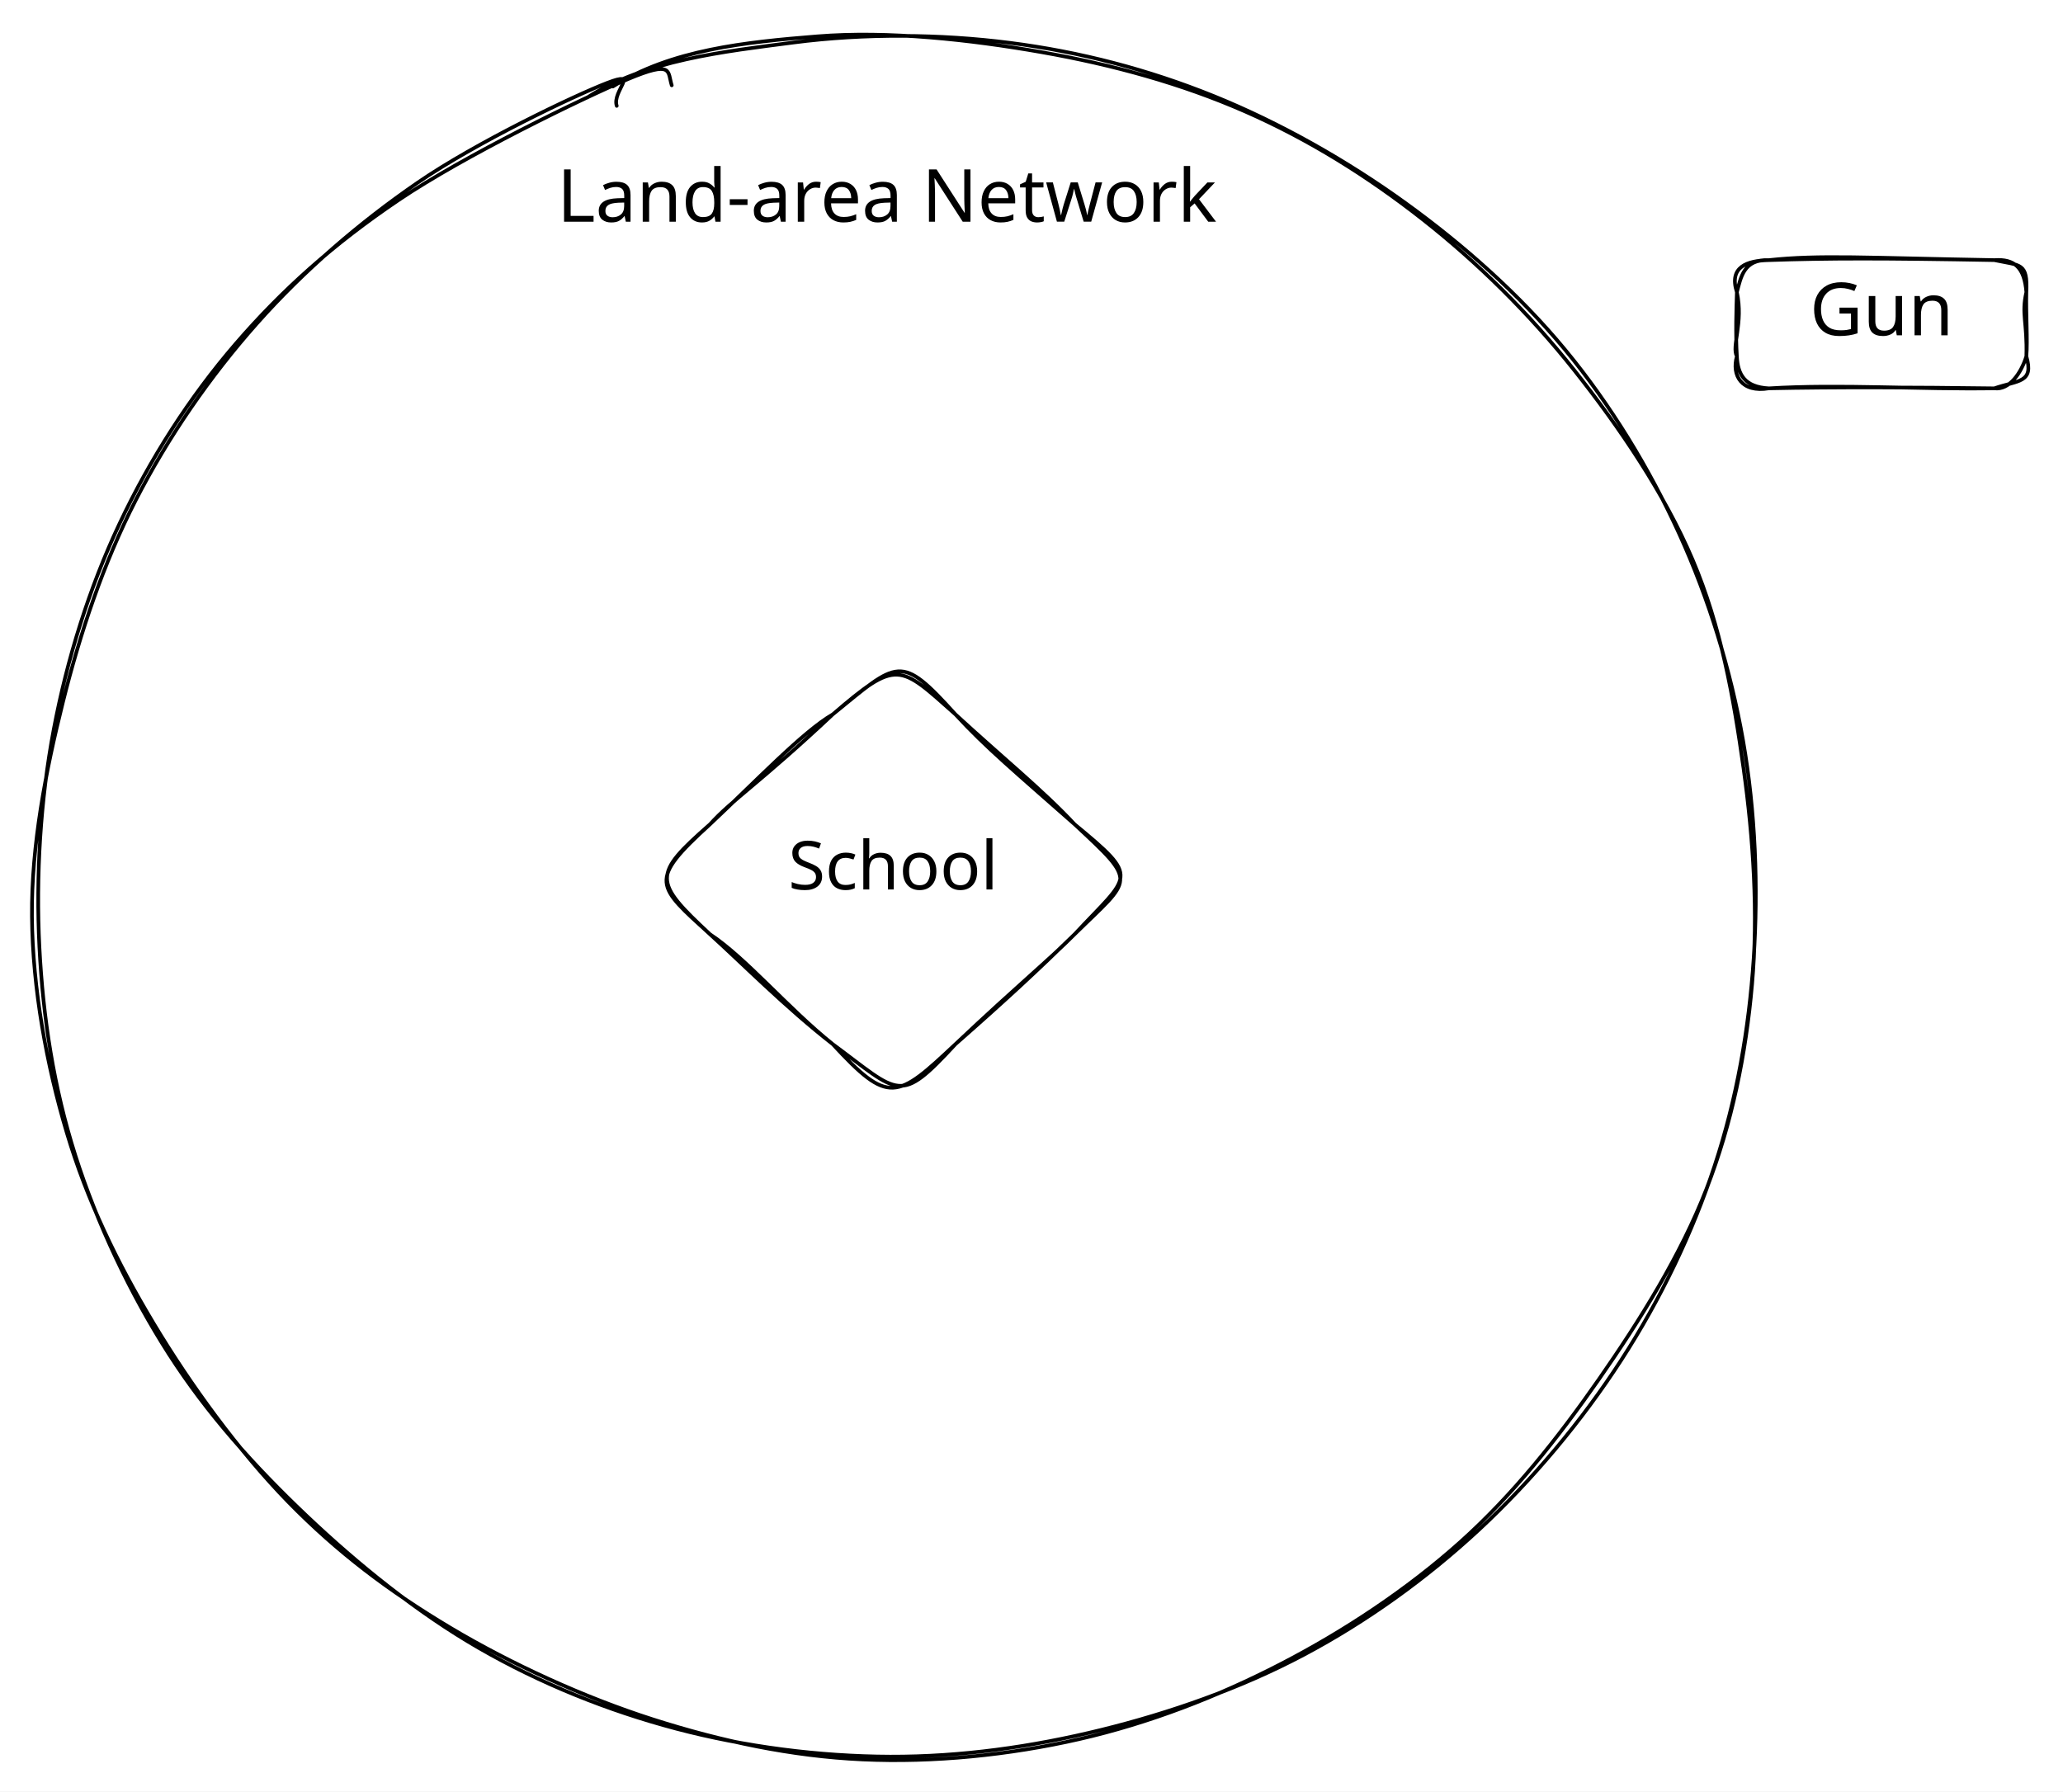
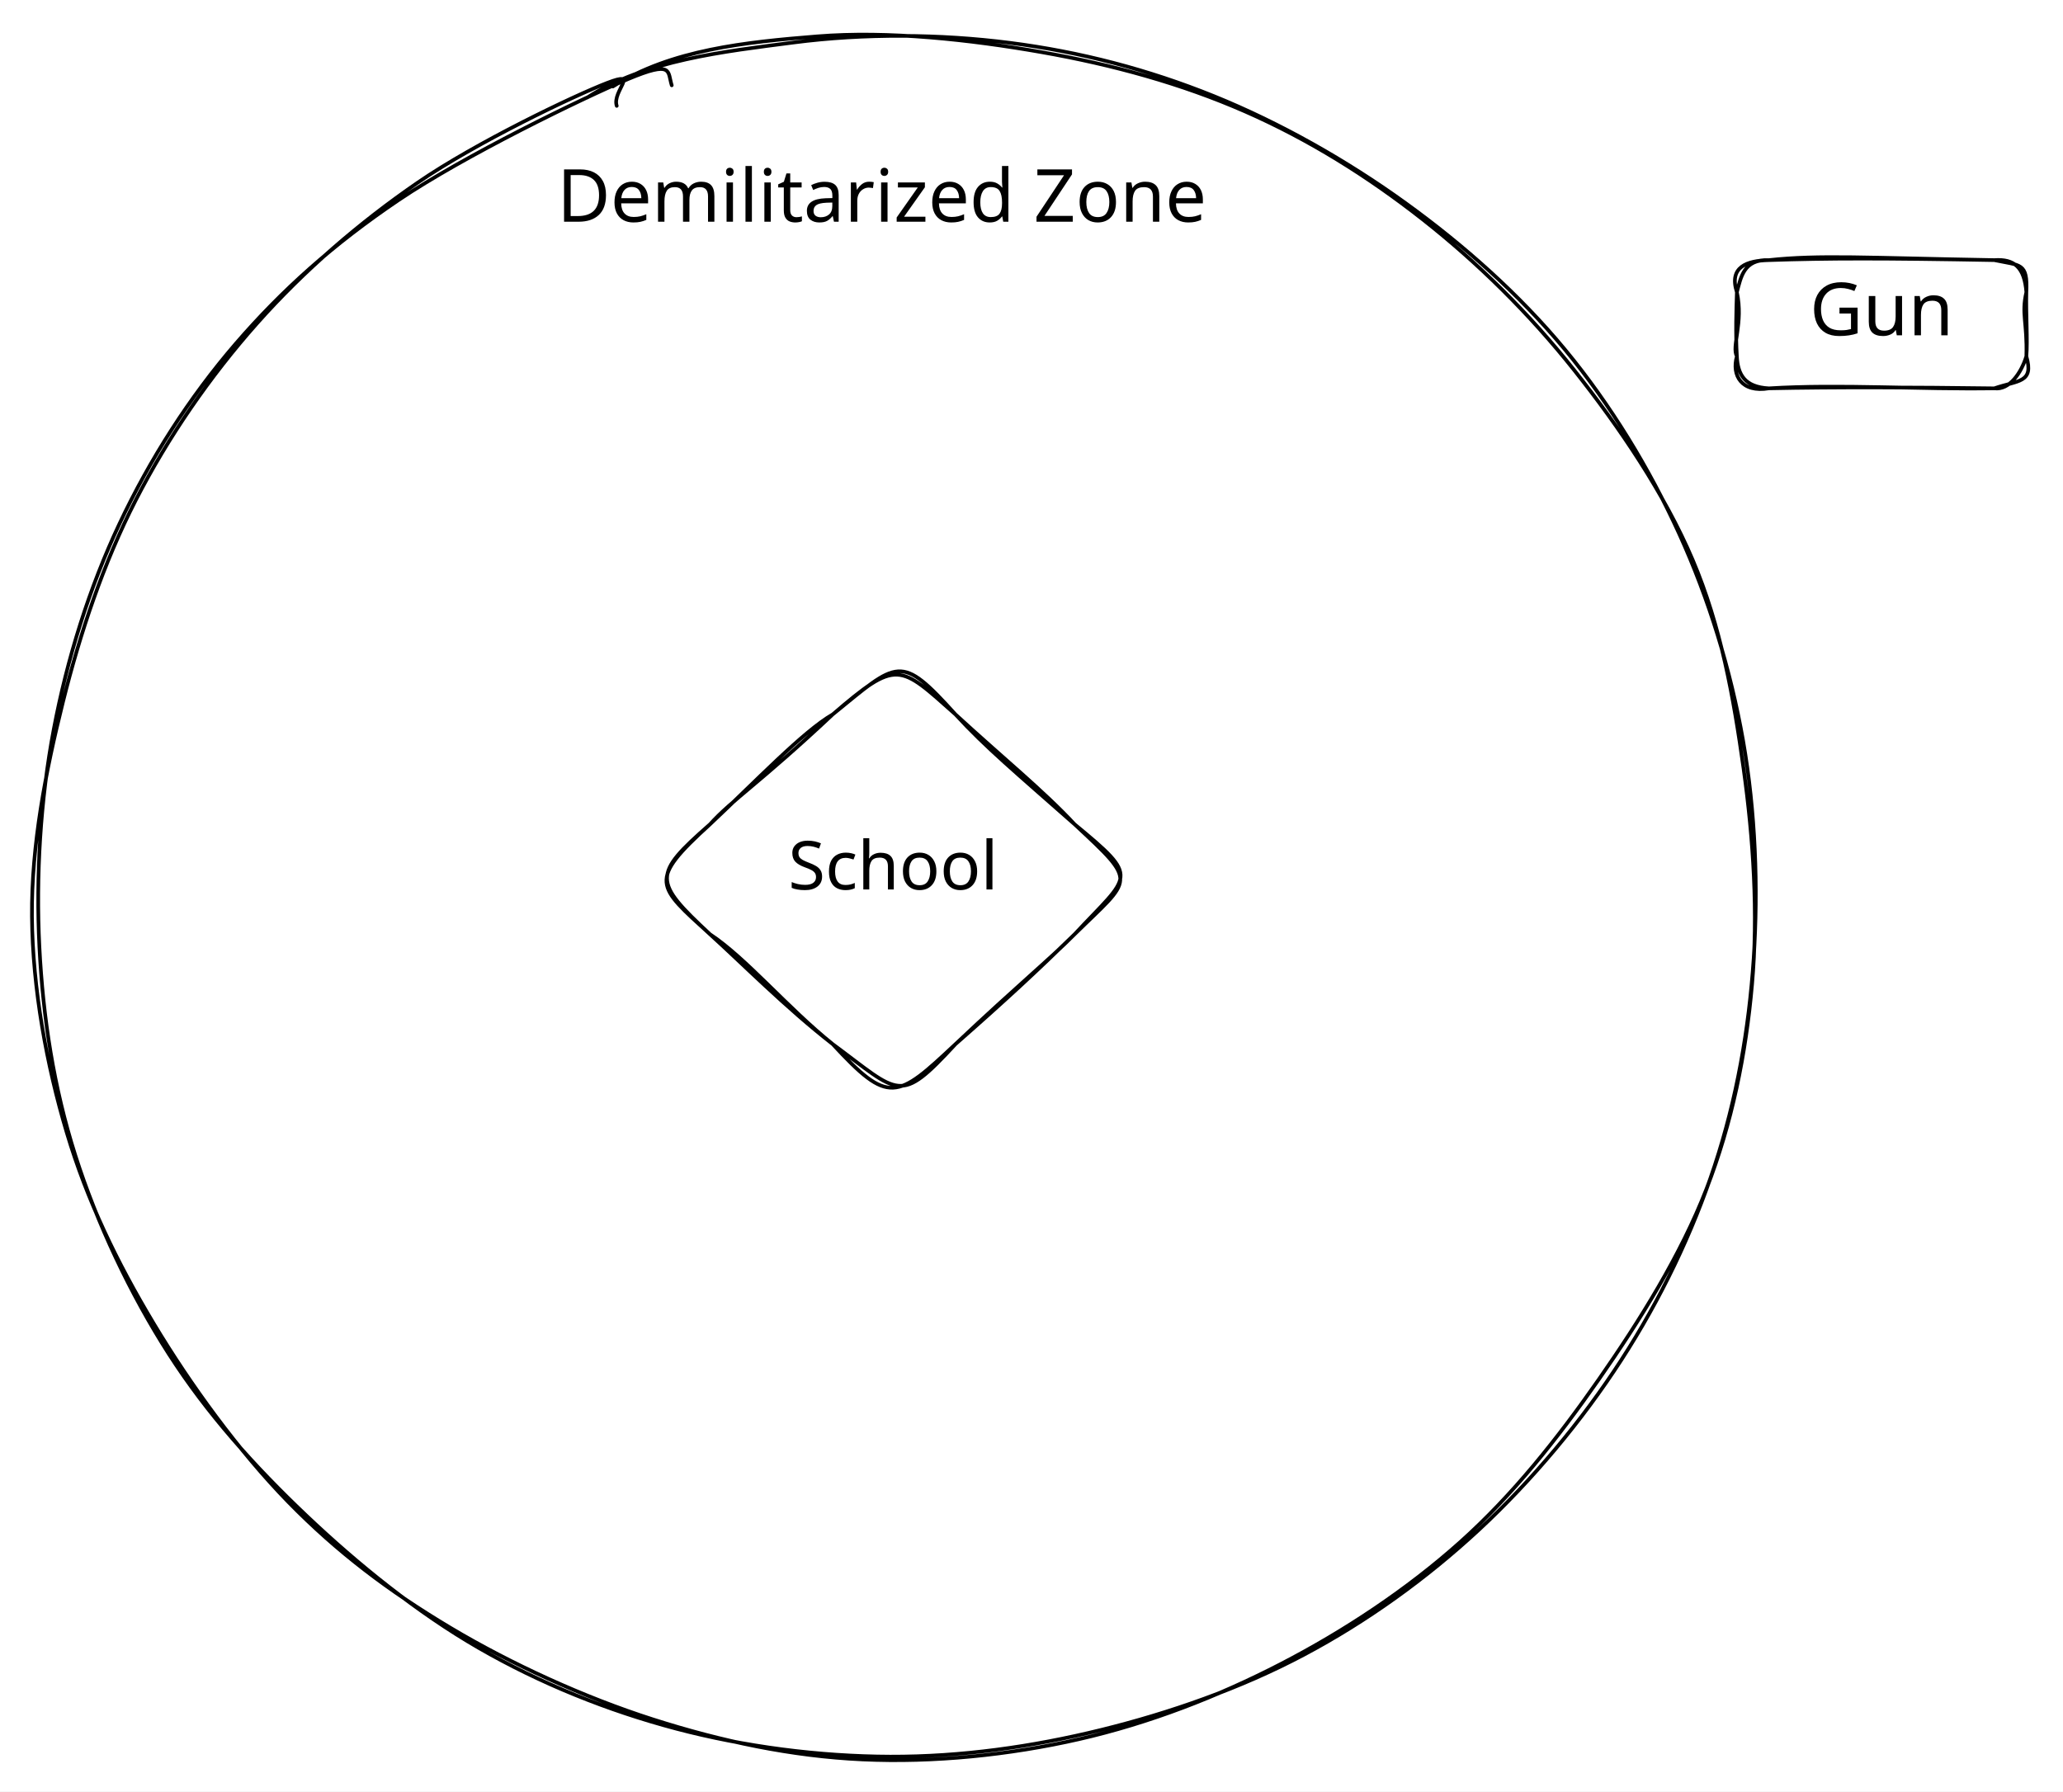
<svg xmlns="http://www.w3.org/2000/svg" version="1.1" viewBox="0 0 563 489" width="563" height="489">
  
-   eyJ2ZXJzaW9uIjoiMSIsImVuY29kaW5nIjoiYnN0cmluZyIsImNvbXByZXNzZWQiOnRydWUsImVuY29kZWQiOiJ4nM1XS1PbSFx1MDAxML7zK1xcznVXmbdmciMsXHUwMDEwXGKBpEwlbFJ7XHUwMDE4SyN7sCxcdGmMXHIp/vuOhNHLj7W9uFxuXHUwMDFkXFxWT496uvv7unt+XHUwMDFmdDpd85Co7odOV808XHUwMDE5aj+V0+5cdTAwMWa5/F6lmY4ju4SK9yyepF6hOTQmyT68fy+TxFx1MDAxOWjTj+OR48Xj520qVGNcdTAwMTWZzCr+su+dzu/it24oXGZ1kqlCvVioLFx1MDAxMeq2pZdxVFjFgFx1MDAxMlx1MDAwMF1cdTAwMDFLXHUwMDA1nf1ljVx1MDAxOeXb1UCGmapWclHX3JxcdTAwMWPRw59ZNFx1MDAxZKmvkbq5u1xyRVRZXHJ0XHUwMDE49sxD+OyS9IaTtHamzKTxSP3Qvlx1MDAxOdp12JKX+7LYhqzalcaTwTBSWdbYXHUwMDEzJ9LT5iGXXHUwMDAxUEplNCi+UUlm9o2SKlx1MDAwMsVcdTAwMGWIW7aP4jBOc9vvQPFU1vvSXHUwMDFiXHLsXHUwMDExXCK/1DGpjLJEpjYjld507lx1MDAxNWGilFxylVx1MDAxZVxmTUuYqVwiuFx1MDAwMiBcdTAwMTcxgiuPcivJmV8k+Z+695E/9/4l61Xe0Vxc8lSdN9c/ruGl+tQk8eVzZiFcdTAwMTNEWDdcdTAwMTFjkJXroY5GdjGahGEli71RXHUwMDA1hoOarVx1MDAwNVxi+lqO48hfXHUwMDA2Qcz4KlxiQkwwRZBcdTAwMTGxMVx1MDAwNlx1MDAwZknycP84m3yZ9G/SILhlqHeVvXVcZrqQNDCI+P4wXGIxdlx1MDAwMMKIUlx1MDAwZbGgmNBFSEIoXHUwMDFjUX/cNkJcdKOu4Iy7+0ZouafaXYOVUbPKxVx1MDAxYVxuLvXJI/uZzlx1MDAxZX2Axnfhj/Qq6Pe7pd7T/N9cdTAwMWH4Q2Ghx19cdTAwMGL+jXPWyy9EK7GPXFzCMVx1MDAxMsjdXHUwMDE4+8u9fuvYp9ghXGJDyFx1MDAwNbFcdTAwMDWHwFx1MDAwNlx1MDAxMzCGXHUwMDBlXHUwMDA1XHUwMDFjMEIhg0jsjVx1MDAxNpQ4jFGcZ54wwlx0WWRcdTAwMDVCjuCYu0Aw1yVQINpmXHUwMDA1XHUwMDA2glx1MDAxMmy/s1x1MDAwNStcdTAwMWGQ2qZAb43QXG5cYnFkevqxQFx1MDAxOXdqXHUwMDFlYUpcdTAwMWFKJ3Ksw4dGalx1MDAwYiTbYPa8YVx1MDAxY4fdhvww1INcdTAwMWPVXc9cdTAwMWVfpVxywFx1MDAxYm2HnVJhrH0/rIHPs8akjlR6tklcdTAwMTGPUz3QkVxmr1ecxYZCfSprmVPLU19mKl8torhcdTAwMTNjIVx1MDAwM23pXHUwMDBiY1x1MDAxOXGRXHUwMDEwlG5OWD5NxOPxyXlcdTAwMDLGNu+3wclx0Pv21lx0y3jFwmJcdTAwMDfhLduv2Ky460Dbflx1MDAwNKdcdTAwMWNcdTAwMGJOcGWqouVcdTAwMDJccmHe3ixDxDbdaUdcdTAwMWVCgFx1MDAxOaJcdTAwMWPVwbdcdTAwMDNcdTAwMGZcdTAwMTFoSNdcdTAwMTDvQkb+nzZcXLJzqcw0TkcrOFx1MDAxOKrArGGgiZNV9GtcdTAwMWO9zbU15jejXHUwMDFkX0u7VHnmXHUwMDE5dssmRSDa0lx1MDAxN+4haOvXNneV88+n5+Tm6OJcdTAwMTP++lx1MDAxOZ1cdTAwMGZOr79fxKO3Tj1cYmCzPVqv98Y9d8ldXHUwMDA1L3KNuVx1MDAxODBRXHUwMDFm0XeZXHUwMDA08b4mQSRTXHSuriU7+/v7t34w6/l3g2C7SVx1MDAxMNg599UuQqv6XG7CKy/ikNpq5mKIN28sy71+8+jGyEHMRty1XHUwMDE3XHUwMDEzO9/QXHUwMDE21vc3/WHmXHUwMDEwV1xiRlx1MDAxMbC/QCyb/lx1MDAxNqBvp1JqL+9cdTAwMDRvgfzdp71tUfj/uszpJNrTbPdcdTAwMWaFt91vXHUwMDFhXHUwMDA32arDXHUwMDFjzFndlUnSMzaaZeGxedL+PCRVXHUwMDA0u/daTT8uXHUwMDAy511QPHnNKEids0dcdTAwMTVV7Ong6V9cdTAwMTLg+2gifQ==
+   eyJ2ZXJzaW9uIjoiMSIsImVuY29kaW5nIjoiYnN0cmluZyIsImNvbXByZXNzZWQiOnRydWUsImVuY29kZWQiOiJ4nM1X31PbOFx1MDAxMH7nr8ikrzeuftvqXHUwMDFiR4FCe6WdMC3HzT0otpyIOJaxXHUwMDE1XGJ0+N8rm2DZTsIlXHUwMDFjmcFcdTAwMGaZeLXyane/b3f1a6/X65u7TPY/9PpyXHUwMDFlikRFubjt/1HKb2ReKJ3aJVS9XHUwMDE3epaHlebYmKz48P69yDJvpMxQ64lcdTAwMTfq6eM2mcipTE1hXHUwMDE1/7Hvvd6v6rdpKElUVshKvVpwllxi9bvSrzqtrGJAXHSAPoe1gio+WmNGRnY1XHUwMDE2SSHdSinqm4ujXHUwMDAzun9ZpLdcdTAwMTP5LZVcdTAwMTfXV1x0T53VWCXJwNwljy6JcDzLXHUwMDFiZypMrifyp4rM2K7DjrzeV2hcdTAwMWIytyvXs9E4lUXR2qMzXHUwMDExKnNXylx1MDAwMKilXCJcdTAwMWRV33CSuX2jxEWg2lx1MDAwMXHH9oFOdF7aflx1MDAwN6rHWVx1MDAxZopwMrJHSKNax+RcIi0ykduMOL3bhVeE8Vo2lmo0Nlx1MDAxZGEhq+BygHzEXGJ2XHUwMDFllVayk6hK8r9N79No4f1T1l3e0ULy4M5b6lx1MDAxZjbw4j41y1wi8ZhZyDjh1k3EXHUwMDE4ZPV6otKJXUxnSeJkOpw4MOw1bC1BMFJiqtNoXHUwMDE1XHUwMDA0MVx1MDAwYtZBXHUwMDEwYoIpgozwjTG4T7K7m/v57K/Z8Fwij+Mrhlx1MDAwNmfFW8egXHUwMDBmSVx1MDAwYoMo2Fx1MDAxZFx1MDAwNiHGXHUwMDFlQFx1MDAxOFFcdTAwMWFAzCkmdFx1MDAxOZJcdTAwMTByjzdcdTAwMWa/i1DCqM9cdTAwMDNcdTAwMTb4u0ZovcftbsDKyLlzsYGCr+ronl3m8/tcYqDpdfIzP4uHw36t97D491xm/CG30Fx1MDAwYl5cdTAwMGL+rXM2yy9Ea7GPfFx1MDAxMmDEkb8x9ld7/daxT7FHXHUwMDEwhjDgxFx1MDAxNlx1MDAxY1x1MDAwMltMwFx1MDAxOHpcdTAwMTRcdTAwMDSAXHUwMDExXG5cdTAwMTlEfGe0oMRjjOIy84SRgJBlViDk8Vx1MDAwMFx1MDAwNz7gzPdcdOSIdlmBXHUwMDAxp1x1MDAwNNvvbMGKXHUwMDE2pLYp0Fsj1Fx1MDAwMUGnZqDuK5RcdTAwMDVewyNMSUvpSExVctdKbYVkXHUwMDFizEE41jrpt+T7iVx1MDAxYZWo7of2+DJvXHUwMDAx3ig77NRcblNcdTAwMTVFSVx1MDAwM3yhNSZUKvOTTYq4ztVIpVwiOV9zXHUwMDE2XHUwMDFiXG75qa5lXiNPQ1HIcrWK4otcdTAwMThcdTAwMGJcdTAwMDPQlT4xlkPIXHUwMDEw8NnmzSq4zfj94dFpXHUwMDA2pjbvV/HRYTz4/tZcdMtcdTAwMDLnYLWDXHUwMDA0XHUwMDFk26/YrFx1MDAwMuhcdTAwMDW2/XBKMUKIUTeQOFou0Vx1MDAxMJbtzTKEb9OdXsRDas9kJzXcmKJfxkNcdTAwMDRa0meI91HaJWVEbjdGvUudyjUkTGRsnqGg0dk6/rXO3iXbc/Y3I17wLPFyXHUwMDE5mkfgrZpcdTAwMTVcdTAwMDHvSp/Yh6CtYNvcVk4/XHUwMDFmn5KLgy+f8LfP6HR0fP7ji568dfJBXHUwMDAw21xy0nq9M/b5K24reJltzMeA8eaQ/pJZXHUwMDEw72pcdTAwMTZEXCJcdTAwMTfg7FxcsJO/f3xcdTAwMWbG80F0PYq3m1x1MDAwNYGddF/tKrSusyC89ipcdTAwMGWprWc+hnjzWXC1129cdTAwMWXdXHUwMDE4eYjZiPv2amInXHUwMDFj2sH67uY/zDzic84oXHUwMDAy9lx1MDAxN/BV899cdTAwMTL07VxcSu31neAtkP/yeW9bXHUwMDE0/r8+czxLdzTd/Ufh7Tac1kG26jB7XHUwMDBiVvdFllxyjI1mXXhsnlS0XGKJi2D/RsnbP5eB8y6unrJmVKQu2SOrKvaw9/BcdTAwMWK73Py3In0=
  <defs>
    <style class="style-fonts">
      @font-face {
        font-family: "Virgil";
        src: url("https://unpkg.com/@excalidraw/excalidraw@0.15.3/dist/excalidraw-assets/Virgil.woff2");
      }
      @font-face {
        font-family: "Cascadia";
        src: url("https://unpkg.com/@excalidraw/excalidraw@0.15.3/dist/excalidraw-assets/Cascadia.woff2");
      }
    </style>
  </defs>
  <rect x="0" y="0" width="563" height="489" fill="#ffffff" />
  <g stroke-linecap="round" transform="translate(10 10) rotate(0 234.5 234.5)">
    <path d="M150.24 16.64 C166.11 6.42, 187.43 4.09, 206.66 1.59 C225.89 -0.9, 246.54 -0.75, 265.65 1.7 C284.75 4.14, 303.33 8.98, 321.3 16.25 C339.27 23.53, 357.51 33.83, 373.47 45.36 C389.44 56.88, 404.61 70.35, 417.08 85.41 C429.54 100.48, 440.17 117.95, 448.27 135.73 C456.37 153.52, 462.3 172.82, 465.69 192.14 C469.07 211.47, 469.88 232.32, 468.58 251.66 C467.29 271, 463.95 289.93, 457.93 308.19 C451.91 326.45, 443.18 344.66, 432.47 361.2 C421.77 377.75, 408.15 394.05, 393.7 407.47 C379.25 420.88, 362.99 432.57, 345.79 441.69 C328.59 450.81, 309.3 457.56, 290.49 462.19 C271.68 466.82, 252.27 469.54, 232.95 469.48 C213.62 469.42, 193.25 466.79, 174.54 461.85 C155.83 456.9, 137.5 449.52, 120.67 439.82 C103.84 430.12, 87.66 417.01, 73.56 403.63 C59.46 390.26, 46.57 375.96, 36.07 359.58 C25.57 343.21, 16.45 323.91, 10.56 305.38 C4.67 286.85, 1.73 267.81, 0.75 248.43 C-0.23 229.04, 1.02 208.34, 4.67 189.08 C8.32 169.82, 14.36 150.43, 22.64 132.89 C30.91 115.35, 41.62 98.55, 54.31 83.83 C67.01 69.12, 80.97 56.62, 98.81 44.58 C116.64 32.54, 148.93 16.82, 161.35 11.6 C173.77 6.39, 172.12 9.49, 173.32 13.29 M157.25 13.61 C173.2 3.55, 193.5 1.49, 212.99 -0.07 C232.48 -1.64, 254.74 0.81, 274.21 4.23 C293.68 7.65, 312.46 12.82, 329.81 20.43 C347.16 28.04, 363.31 38.12, 378.29 49.91 C393.27 61.69, 407.41 75.64, 419.68 91.13 C431.96 106.62, 444.25 124.73, 451.94 142.82 C459.63 160.92, 463.11 180.38, 465.81 199.68 C468.51 218.98, 469.84 239.48, 468.15 258.62 C466.47 277.76, 462.68 296.54, 455.7 314.53 C448.72 332.52, 437.49 350.5, 426.28 366.57 C415.07 382.64, 402.9 398.02, 388.46 410.95 C374.01 423.88, 356.93 435.2, 339.61 444.16 C322.29 453.12, 303.57 460.35, 284.53 464.7 C265.5 469.05, 244.77 471.15, 225.38 470.25 C205.99 469.36, 186.95 465.32, 168.2 459.32 C149.45 453.33, 129.47 444.19, 112.87 434.28 C96.27 424.38, 82.1 413.73, 68.61 399.9 C55.13 386.06, 42.01 368.04, 31.95 351.26 C21.89 334.48, 13.77 317.72, 8.24 299.21 C2.7 280.7, -1.1 259.8, -1.28 240.2 C-1.45 220.6, 2.46 200.54, 7.18 181.6 C11.89 162.66, 18.21 143.78, 27.03 126.55 C35.86 109.33, 47.3 92.72, 60.14 78.26 C72.97 63.81, 88.08 50.77, 104.02 39.83 C119.95 28.89, 146.68 16.1, 155.73 12.62 C164.78 9.13, 156.96 14.9, 158.31 18.9" stroke="#000000" stroke-width="1" fill="none" />
  </g>
  <g stroke-linecap="round" transform="translate(177 180) rotate(0 66.51163 60)">
    <path d="M83.75 15 M83.75 15 C92.13 24.11, 100.24 30.85, 116.27 45 M83.75 15 C96.67 26.88, 107.79 35.88, 116.27 45 M116.27 45 C133.74 61.26, 132.01 59.5, 116.27 75 M116.27 45 C134.36 59.94, 131.59 58.54, 116.27 75 M116.27 75 C105.94 85.08, 97.77 92.68, 83.75 105 M116.27 75 C109.36 81.98, 101.3 88.44, 83.75 105 M83.75 105 C67.67 120.12, 65.58 121.61, 50.25 105 M83.75 105 C68.36 121.64, 68.7 118.63, 50.25 105 M50.25 105 C37.93 95.14, 26.7 81.57, 16.75 75 M50.25 105 C37.31 94.91, 25.49 82.89, 16.75 75 M16.75 75 C1.24 60.56, 1.02 58.81, 16.75 45 M16.75 75 C2.17 61.69, -0.3 60.5, 16.75 45 M16.75 45 C29.02 33.48, 42.14 19.67, 50.25 15 M16.75 45 C22.83 38.27, 30.33 33.71, 50.25 15 M50.25 15 C68.26 0.36, 68.62 -1.71, 83.75 15 M50.25 15 C67.95 -0.19, 68.33 1.3, 83.75 15" stroke="#000000" stroke-width="1" fill="none" />
  </g>
  <g transform="translate(216.4231 228.5081) rotate(0 27.3327 11.49194)">
    <text x="27.333" y="0" font-family="Virgil, Segoe UI Emoji" font-size="18.387px" fill="#000000" text-anchor="middle" style="white-space: pre;" direction="ltr" dominant-baseline="text-before-edge">School</text>
  </g>
-   <g transform="translate(152 45) rotate(0 93.5999 12.5)">
-     <text x="0" y="0" font-family="Virgil, Segoe UI Emoji" font-size="20px" fill="#000000" text-anchor="start" style="white-space: pre;" direction="ltr" dominant-baseline="text-before-edge">Land-area Network</text>
+   <g transform="translate(152 45) rotate(0 90.9499 12.5)">
+     <text x="0" y="0" font-family="Virgil, Segoe UI Emoji" font-size="20px" fill="#000000" text-anchor="start" style="white-space: pre;" direction="ltr" dominant-baseline="text-before-edge">Demilitarized Zone</text>
  </g>
  <g stroke-linecap="round" transform="translate(474 71) rotate(0 39.5 17.5)">
    <path d="M8.75 0 M8.75 0 C22.5 -1.48, 35.35 -0.61, 70.25 0 M8.75 0 C24.92 -0.55, 40.03 -0.55, 70.25 0 M70.25 0 C75.79 -0.4, 78.48 2.05, 79 8.75 M70.25 0 C77.38 1.51, 79.41 0.63, 79 8.75 M79 8.75 C77.61 14.8, 79.26 16.81, 79 26.25 M79 8.75 C78.84 14.57, 79.38 21.95, 79 26.25 M79 26.25 C77.64 30.7, 74.4 35.55, 70.25 35 M79 26.25 C81.14 33.58, 76.74 32.76, 70.25 35 M70.25 35 C50.28 35.34, 28 33.8, 8.75 35 M70.25 35 C47.63 34.71, 27.1 34.62, 8.75 35 M8.75 35 C2.1 34.66, 0.24 31.21, 0 26.25 M8.75 35 C1.3 36.26, -1.48 31.5, 0 26.25 M0 26.25 C-1.51 23.57, 1.83 17.15, 0 8.75 M0 26.25 C-0.38 19.98, -0.15 13.46, 0 8.75 M0 8.75 C1.1 4.73, 1.82 -0.31, 8.75 0 M0 8.75 C-2.22 1.86, 2.7 0.13, 8.75 0" stroke="#000000" stroke-width="1" fill="none" />
  </g>
  <g transform="translate(495.26 76) rotate(0 18.23998 12.5)">
    <text x="18.24" y="0" font-family="Virgil, Segoe UI Emoji" font-size="20px" fill="#000000" text-anchor="middle" style="white-space: pre;" direction="ltr" dominant-baseline="text-before-edge">Gun</text>
  </g>
</svg>
